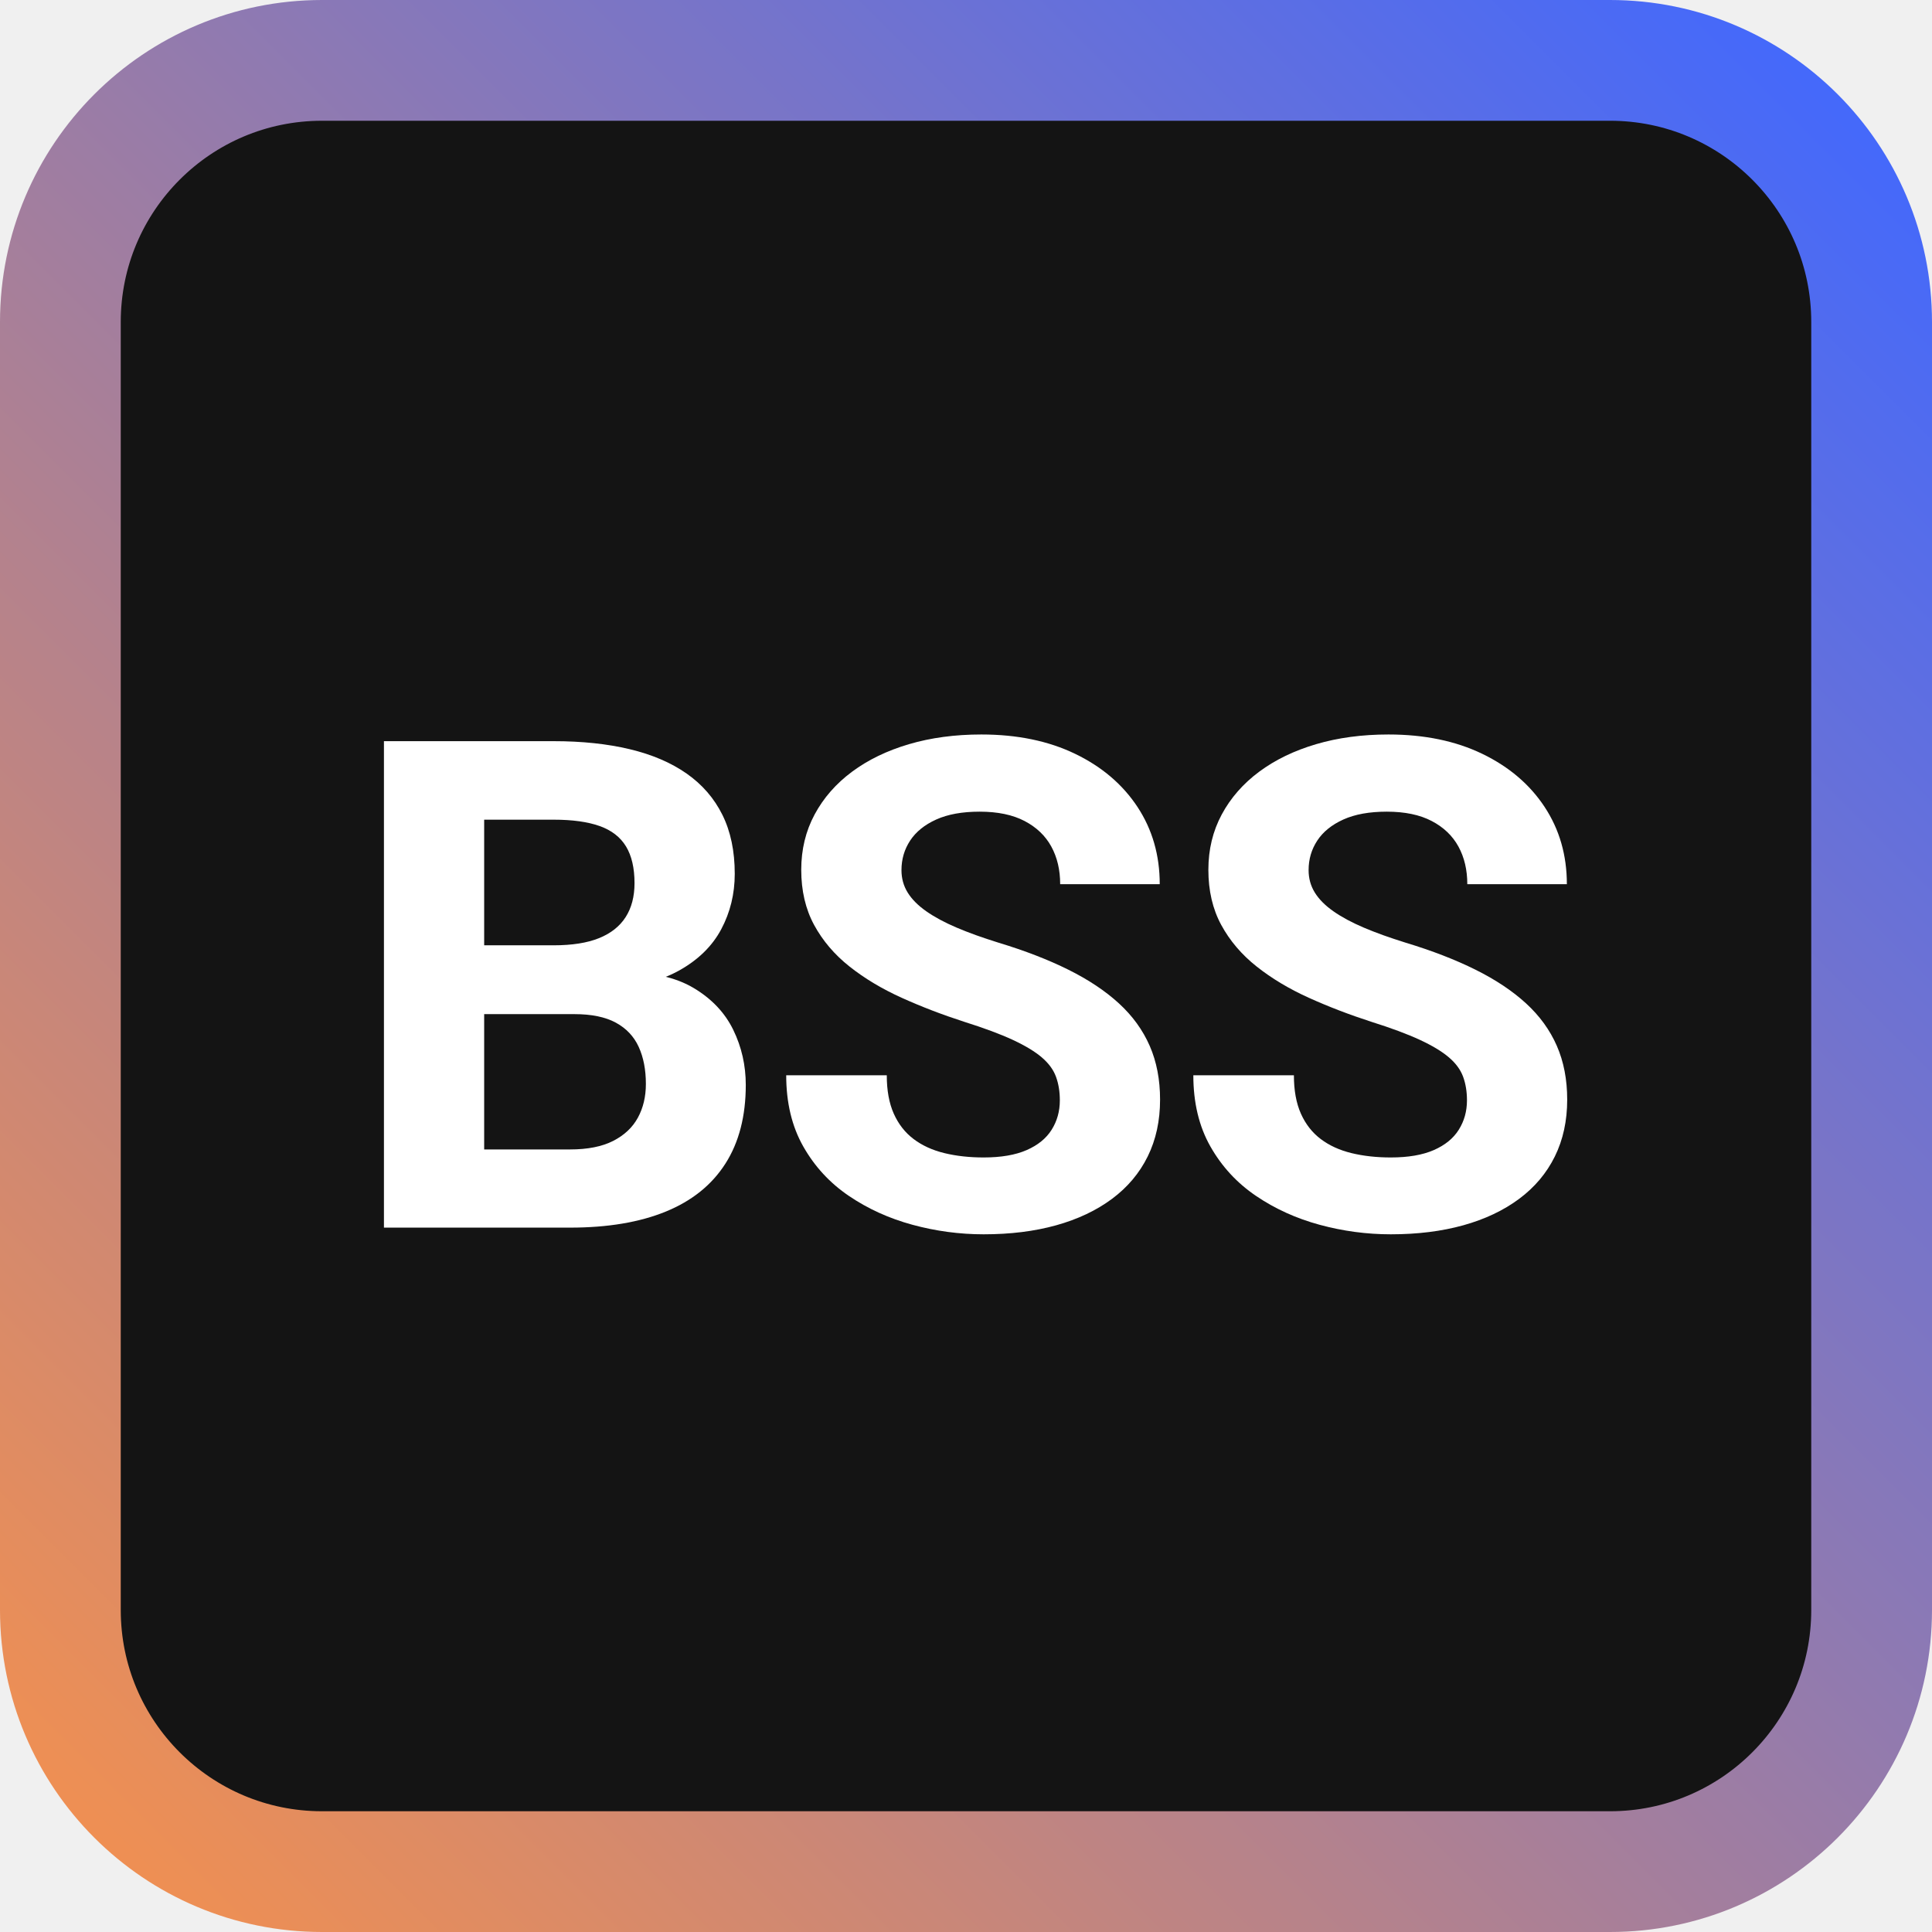
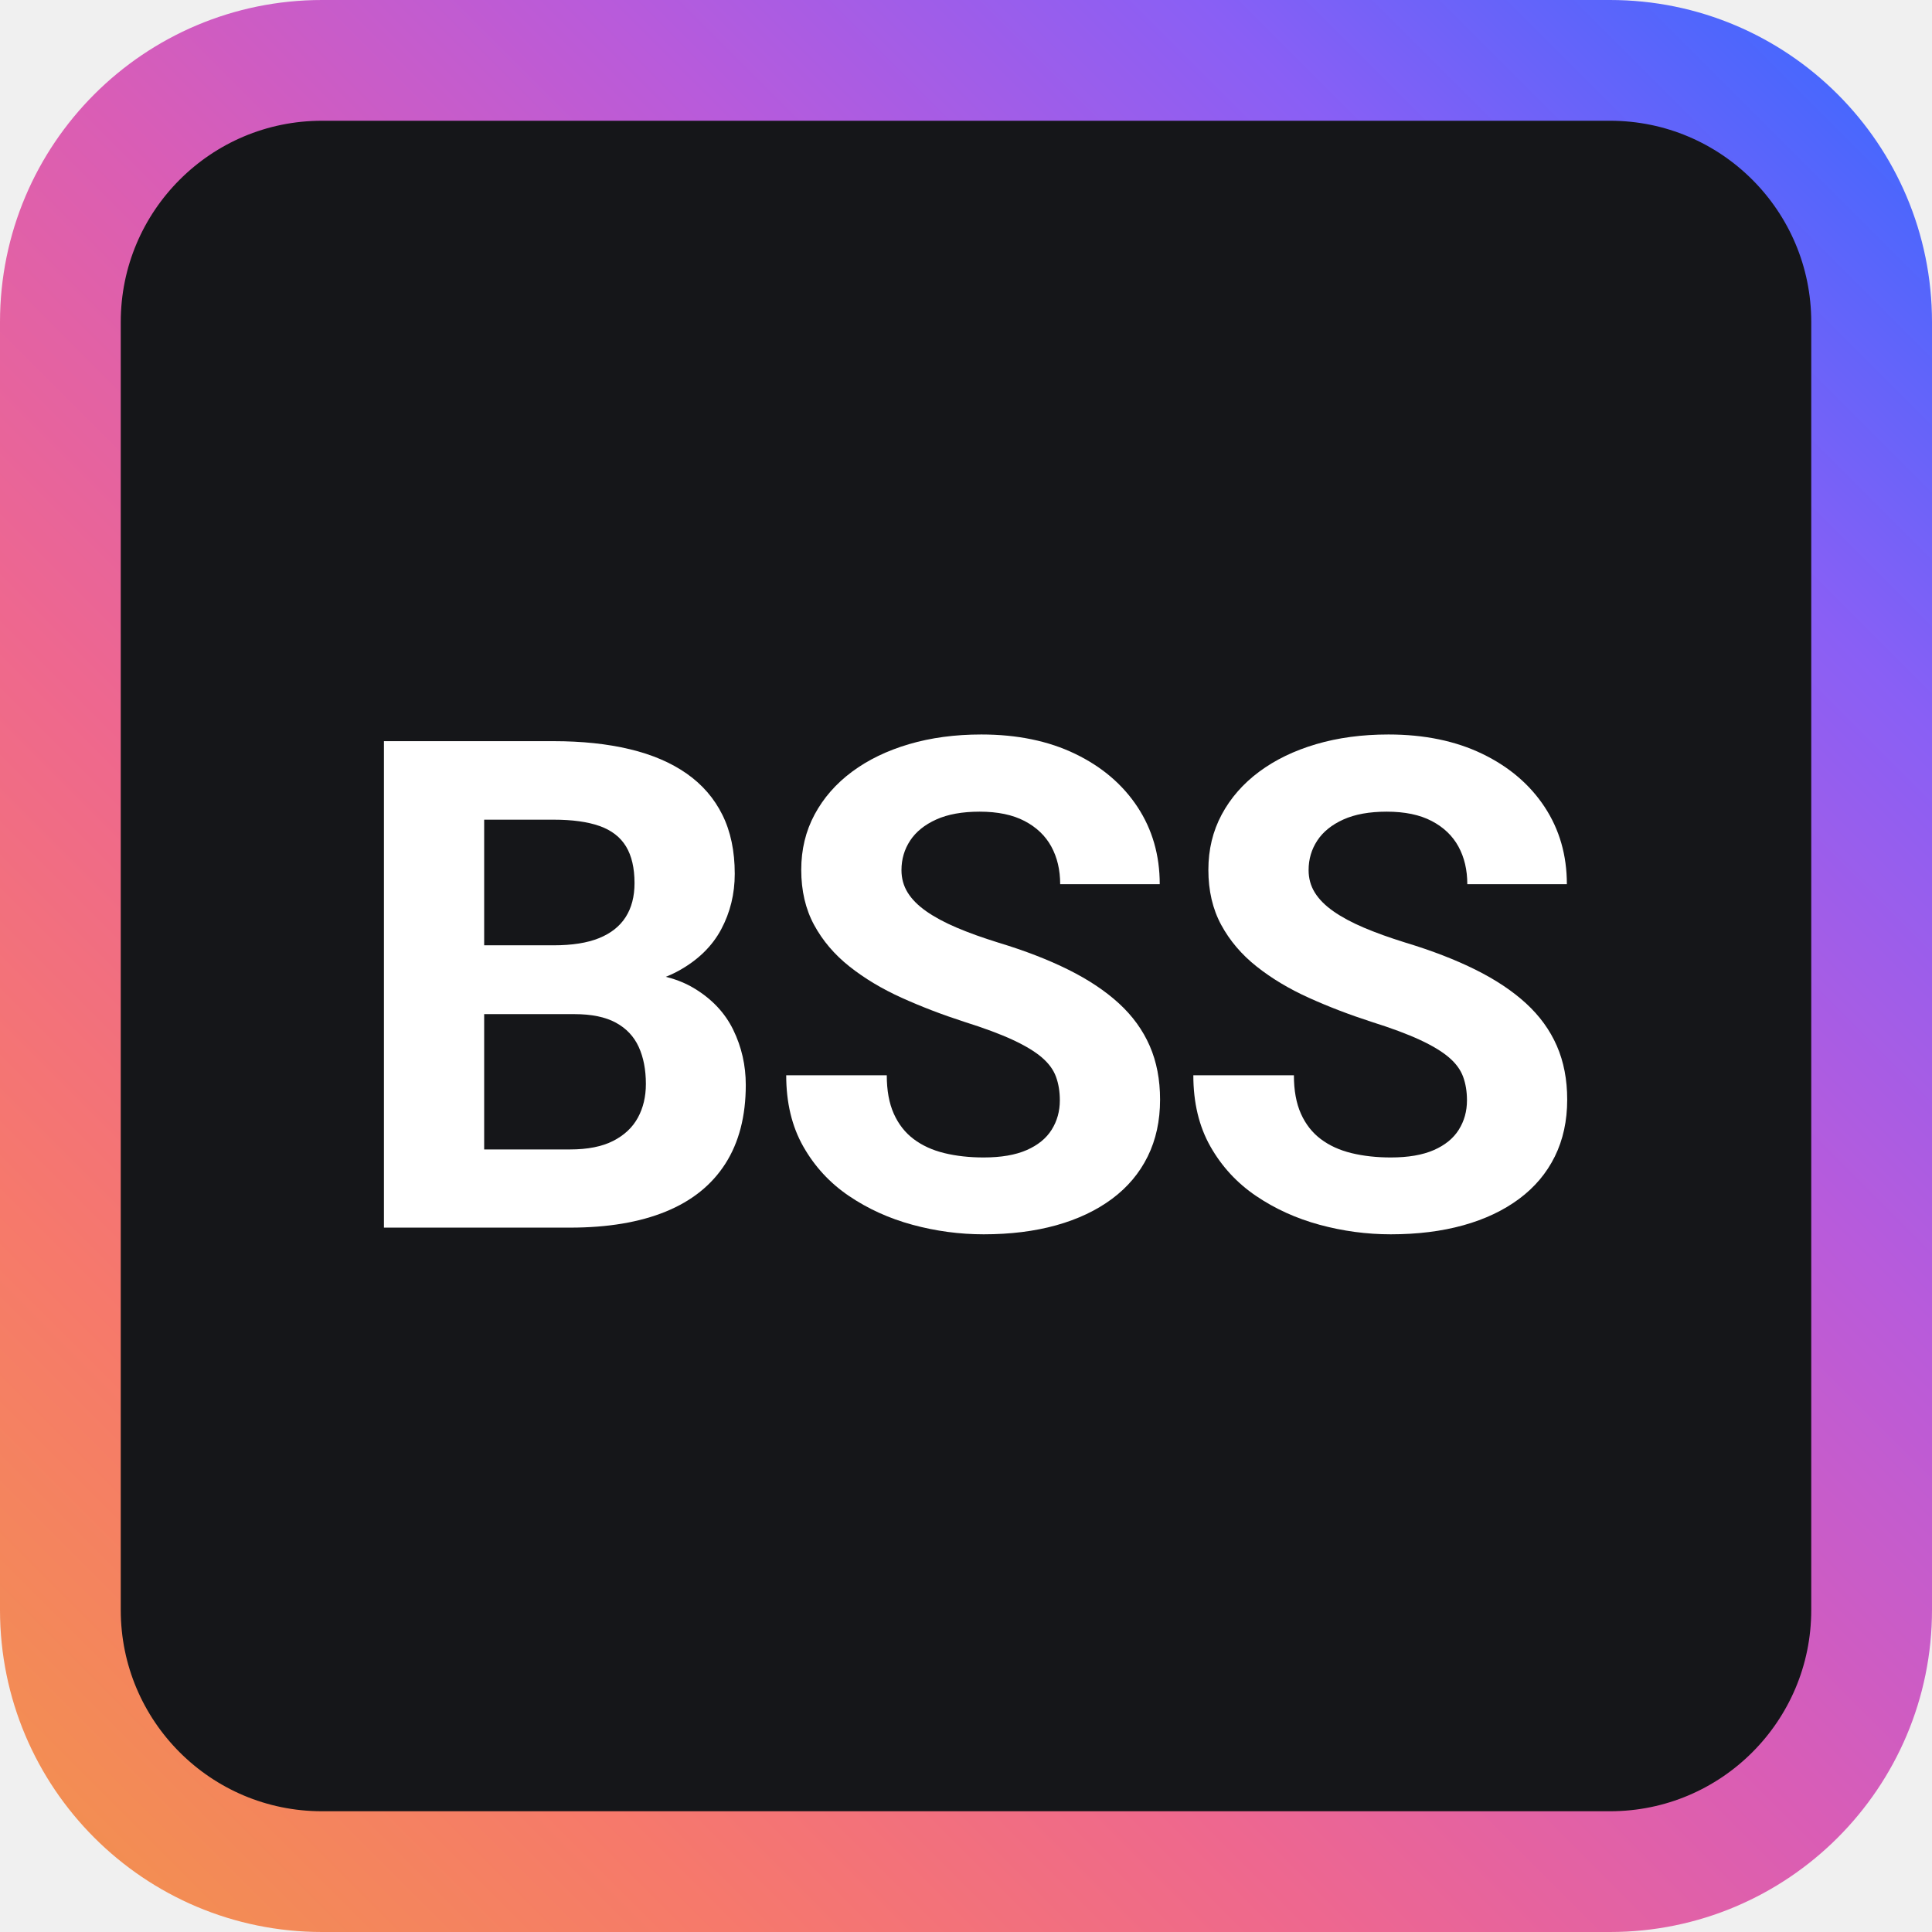
<svg xmlns="http://www.w3.org/2000/svg" viewBox="0 0 48 48" role="img" aria-labelledby="title">
+   <style>
+     @media (prefers-color-scheme: light) {
+       .tile { fill: #ffffff; }
+       .letters { fill: #151619; }
+     }
+   </style>
  <defs>
    <linearGradient id="frame" x1="0%" y1="100%" x2="100%" y2="0%">
      <stop offset="0" stop-color="#f29050" />
+       <stop offset="0.167" stop-color="#f6796b" />
+       <stop offset="0.333" stop-color="#ee678f" />
+       <stop offset="0.5" stop-color="#d95db6" />
+       <stop offset="0.667" stop-color="#b85bdb" />
+       <stop offset="0.833" stop-color="#895ff5" />
      <stop offset="1" stop-color="#4168fe" />
    </linearGradient>
  </defs>
-   <rect x="1.5" y="1.5" width="45" height="45" rx="6.5" fill="#141414" stroke="url(#frame)" stroke-width="3" />
-   <g fill="#fff">
+   <rect x="1.5" y="1.5" width="45" height="45" rx="6.5" class="tile" fill="#151619" stroke="url(#frame)" stroke-width="3" />
+   <g class="letters" fill="#fff">
    <path d="M700 639L326 639L324 845L638 845Q721 845 774 866.5Q827 888 853.5 929.5Q880 971 880 1031Q880 1099 854.5 1141Q829 1183 775.5 1202Q722 1221 638 1221L430 1221L430 0L130 0L130 1456L638 1456Q765 1456 865.5 1432Q966 1408 1036 1359Q1106 1310 1143 1235.5Q1180 1161 1180 1059Q1180 969 1139.5 893Q1099 817 1012.5 769Q926 721 787 716ZM687 0L244 0L361 234L687 234Q766 234 816 259.5Q866 285 890 329Q914 373 914 430Q914 494 892.5 541Q871 588 824 613.5Q777 639 700 639L411 639L413 845L773 845L842 764Q975 766 1056.5 717.5Q1138 669 1175.5 592Q1213 515 1213 427Q1213 287 1152 191.5Q1091 96 973.5 48Q856 0 687 0Z" transform="translate(8.4598 30.5) scale(0.008300781 -0.008300781)" />
    <path d="M888 381Q888 420 876.5 451.5Q865 483 834 509.5Q803 536 747 562Q691 588 602 616Q503 648 414.5 688Q326 728 258.5 781.5Q191 835 152.5 906Q114 977 114 1071Q114 1162 154 1236.5Q194 1311 266 1364.5Q338 1418 436.5 1447Q535 1476 653 1476Q814 1476 934 1418Q1054 1360 1120.5 1259Q1187 1158 1187 1028L889 1028Q889 1092 862.5 1140.5Q836 1189 782.5 1217Q729 1245 648 1245Q570 1245 518 1221.5Q466 1198 440 1158.5Q414 1119 414 1070Q414 1033 432.5 1003Q451 973 488 947Q525 921 579 898Q633 875 704 853Q823 817 913.5 772Q1004 727 1065 671Q1126 615 1157 544Q1188 473 1188 383Q1188 288 1151 213Q1114 138 1044 86Q974 34 877 7Q780 -20 660 -20Q552 -20 447 8.5Q342 37 256.5 95Q171 153 120 243Q69 333 69 456L370 456Q370 388 391 341Q412 294 450.5 265Q489 236 542.5 223Q596 210 660 210Q738 210 788.5 232Q839 254 863.5 293Q888 332 888 381Z" transform="translate(18.9603 30.5) scale(0.008300781 -0.008300781)" />
    <path d="M888 381Q888 420 876.5 451.5Q865 483 834 509.5Q803 536 747 562Q691 588 602 616Q503 648 414.5 688Q326 728 258.5 781.5Q191 835 152.5 906Q114 977 114 1071Q114 1162 154 1236.5Q194 1311 266 1364.5Q338 1418 436.5 1447Q535 1476 653 1476Q814 1476 934 1418Q1054 1360 1120.5 1259Q1187 1158 1187 1028L889 1028Q889 1092 862.5 1140.5Q836 1189 782.5 1217Q729 1245 648 1245Q570 1245 518 1221.5Q466 1198 440 1158.5Q414 1119 414 1070Q414 1033 432.5 1003Q451 973 488 947Q525 921 579 898Q633 875 704 853Q823 817 913.5 772Q1004 727 1065 671Q1126 615 1157 544Q1188 473 1188 383Q1188 288 1151 213Q1114 138 1044 86Q974 34 877 7Q780 -20 660 -20Q552 -20 447 8.5Q342 37 256.5 95Q171 153 120 243Q69 333 69 456L370 456Q370 388 391 341Q412 294 450.5 265Q489 236 542.5 223Q596 210 660 210Q738 210 788.5 232Q839 254 863.5 293Q888 332 888 381Z" transform="translate(29.0753 30.5) scale(0.008300781 -0.008300781)" />
  </g>
</svg>
